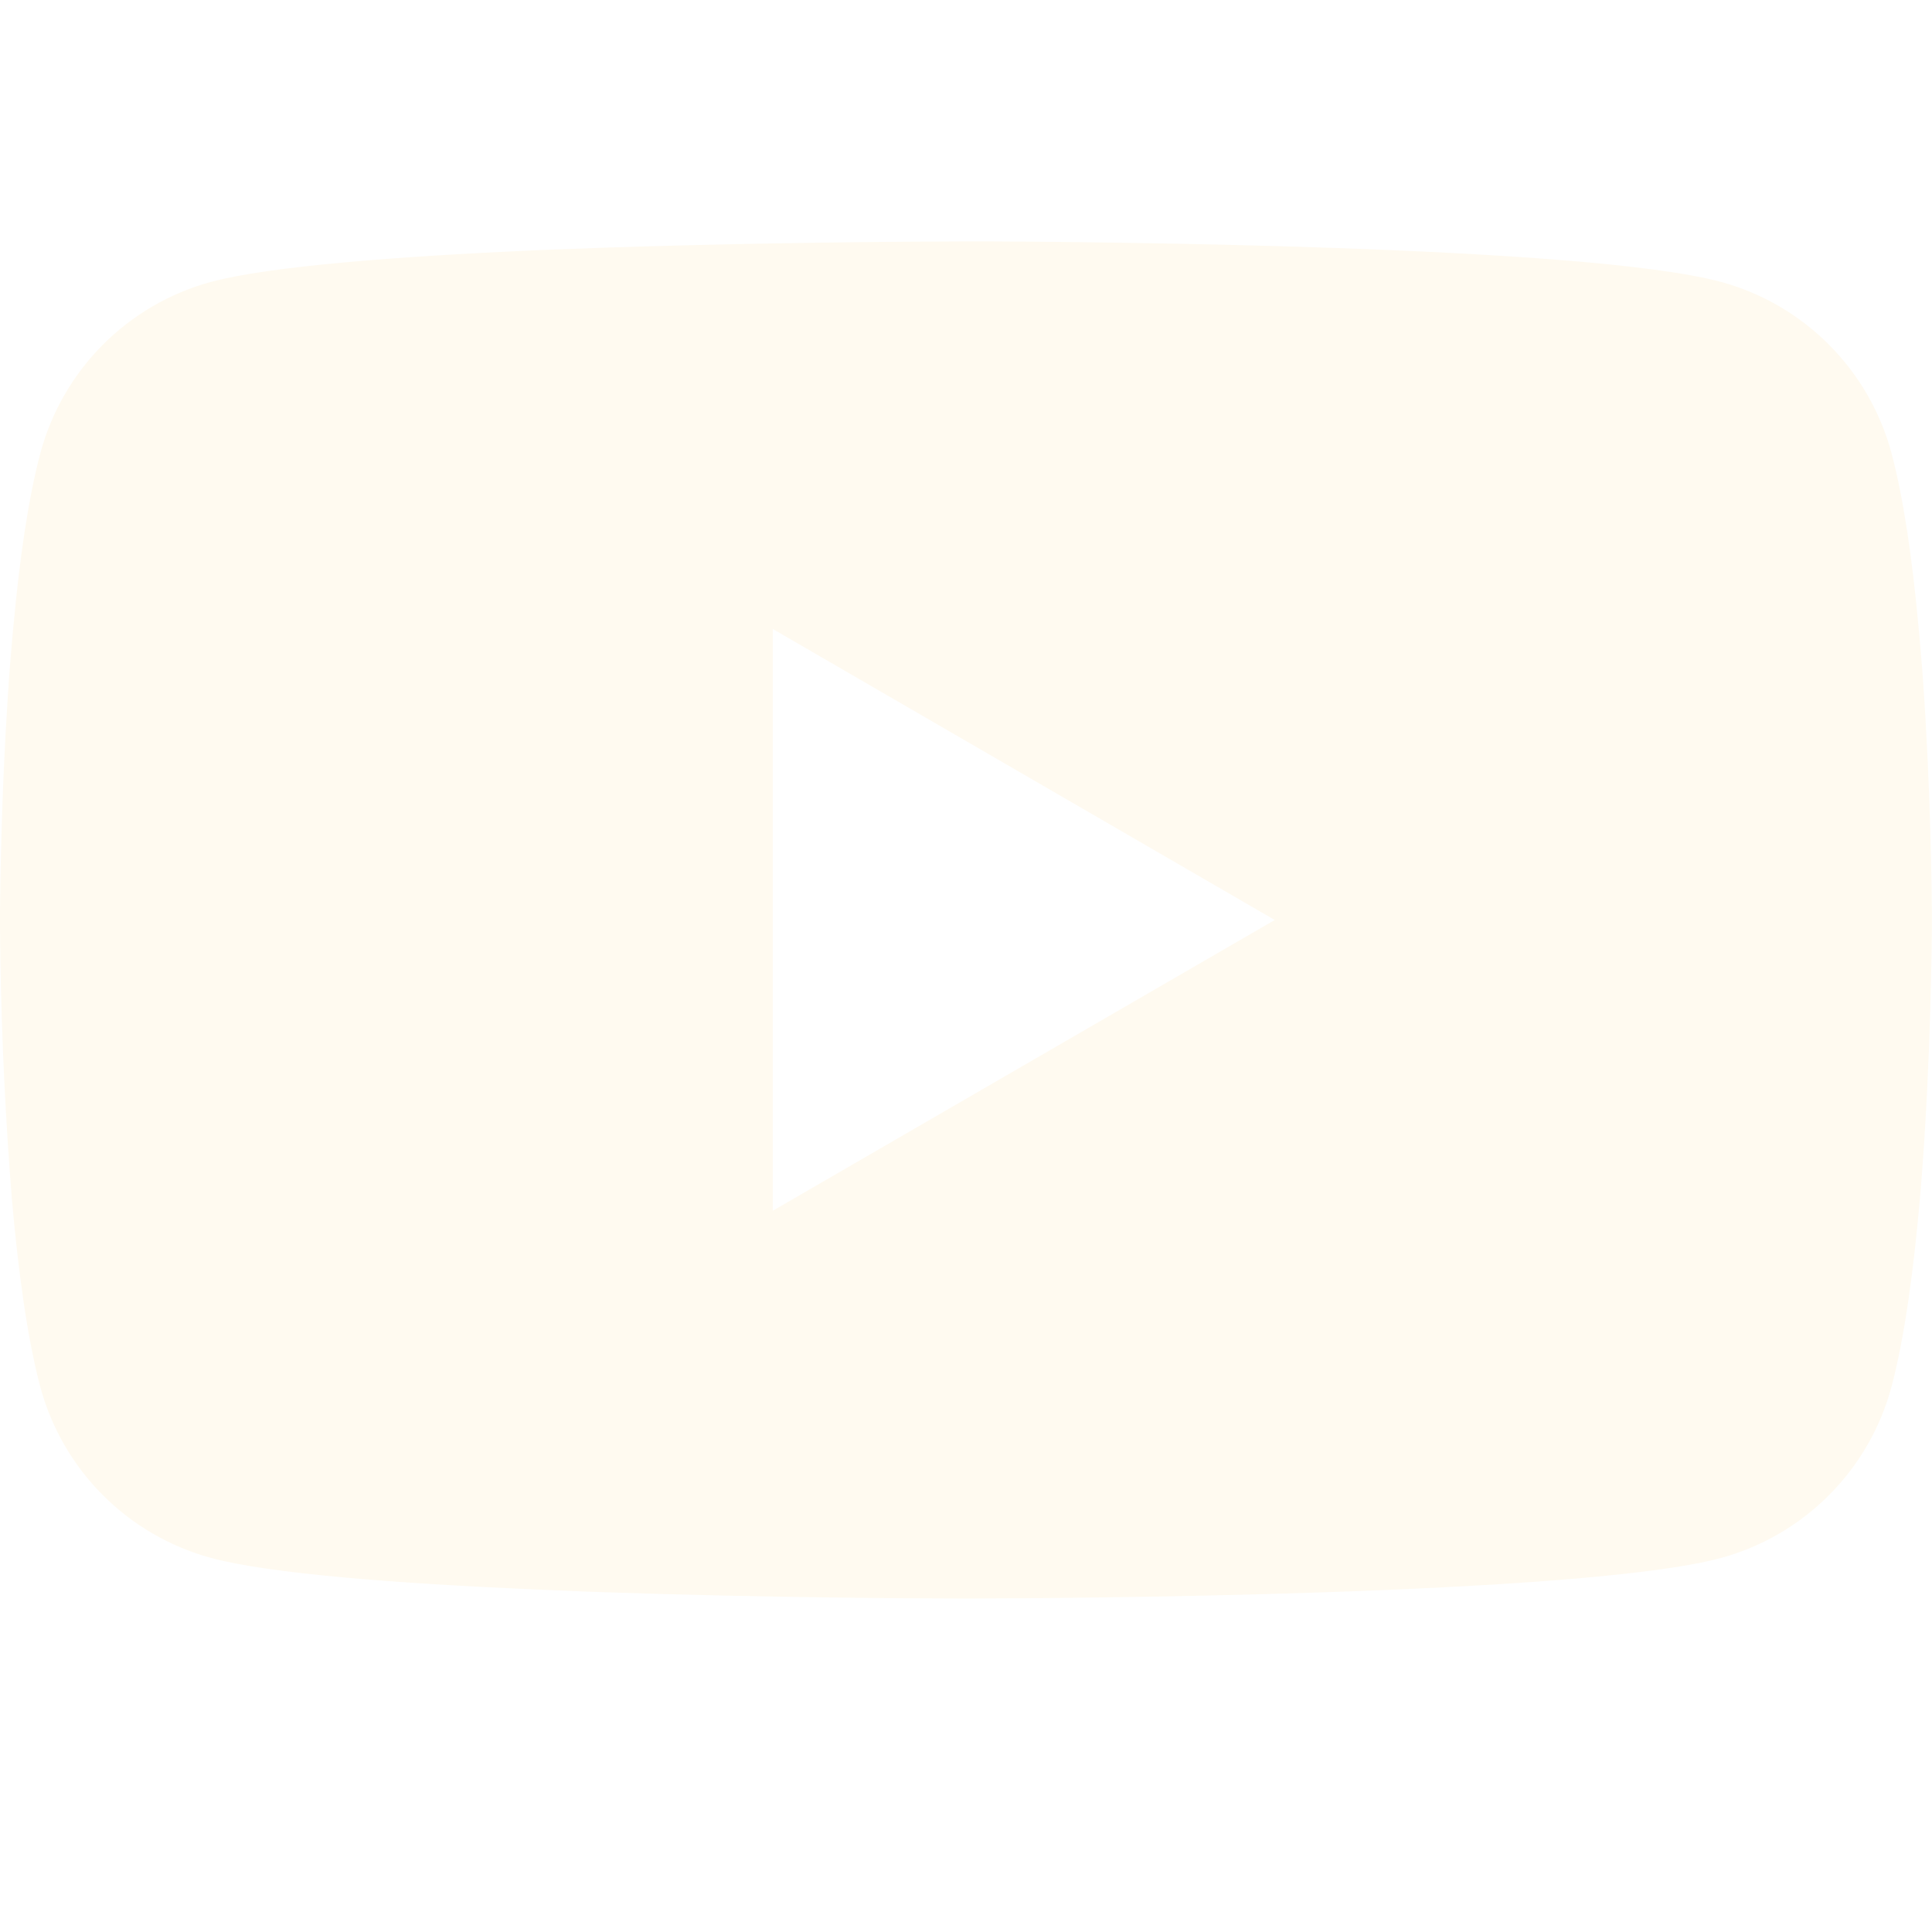
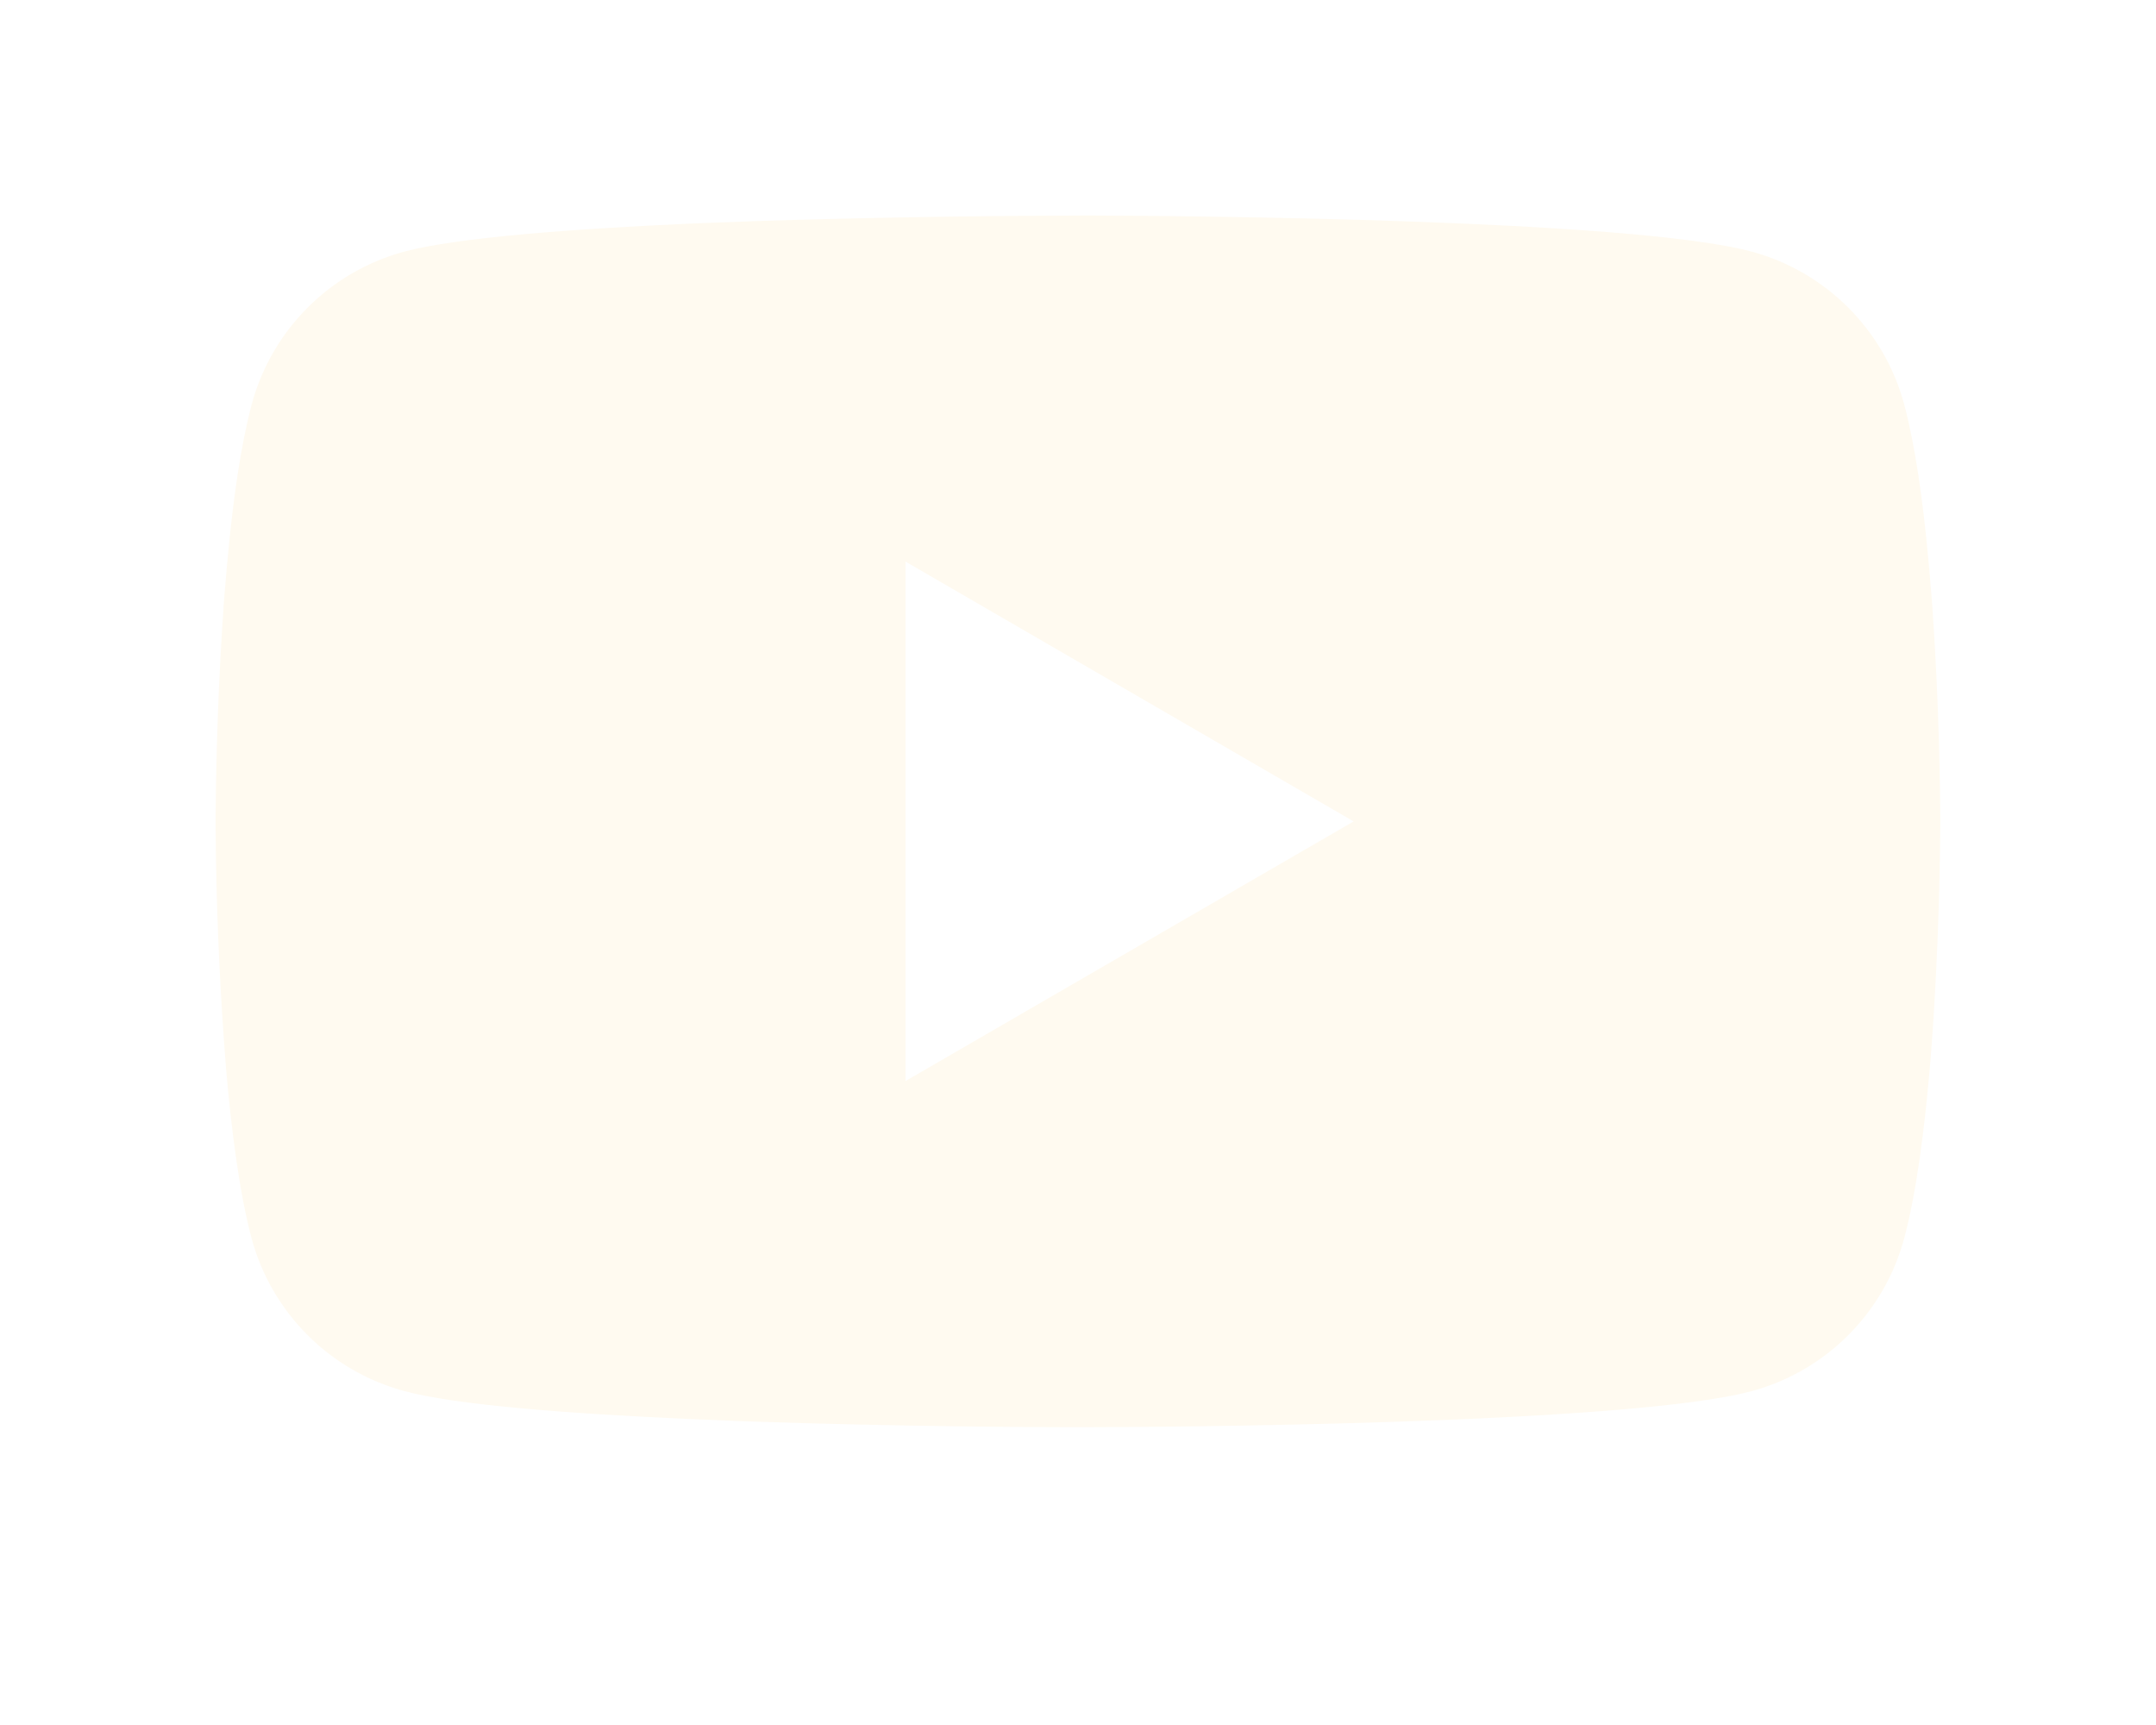
- <svg xmlns="http://www.w3.org/2000/svg" width="16" height="16" fill="#FFFAF0" class="bi bi-youtube" viewBox="0 0 16 16">
+ <svg xmlns="http://www.w3.org/2000/svg" width="25" height="20" fill="#FFFAF0" class="bi bi-youtube" viewBox="0 0 16 16">
  <path d="M8.051 1.999h.089c.822.003 4.987.033 6.11.335a2.01 2.01 0 0 1 1.415 1.42c.101.38.172.883.22 1.402l.01.104.022.26.008.104c.065.914.073 1.77.074 1.957v.075c-.001.194-.01 1.108-.082 2.06l-.008.105-.009.104c-.05.572-.124 1.14-.235 1.558a2.01 2.01 0 0 1-1.415 1.42c-1.16.312-5.569.334-6.18.335h-.142c-.309 0-1.587-.006-2.927-.052l-.17-.006-.087-.004-.171-.007-.171-.007c-1.11-.049-2.167-.128-2.654-.26a2.01 2.01 0 0 1-1.415-1.419c-.111-.417-.185-.986-.235-1.558L.09 9.82l-.008-.104A31 31 0 0 1 0 7.68v-.123c.002-.215.01-.958.064-1.778l.007-.103.003-.052.008-.104.022-.26.01-.104c.048-.519.119-1.023.22-1.402a2.01 2.01 0 0 1 1.415-1.42c.487-.13 1.544-.21 2.654-.26l.17-.007.172-.006.086-.003.171-.007A100 100 0 0 1 7.858 2zM6.4 5.209v4.818l4.157-2.408z" />
</svg>
